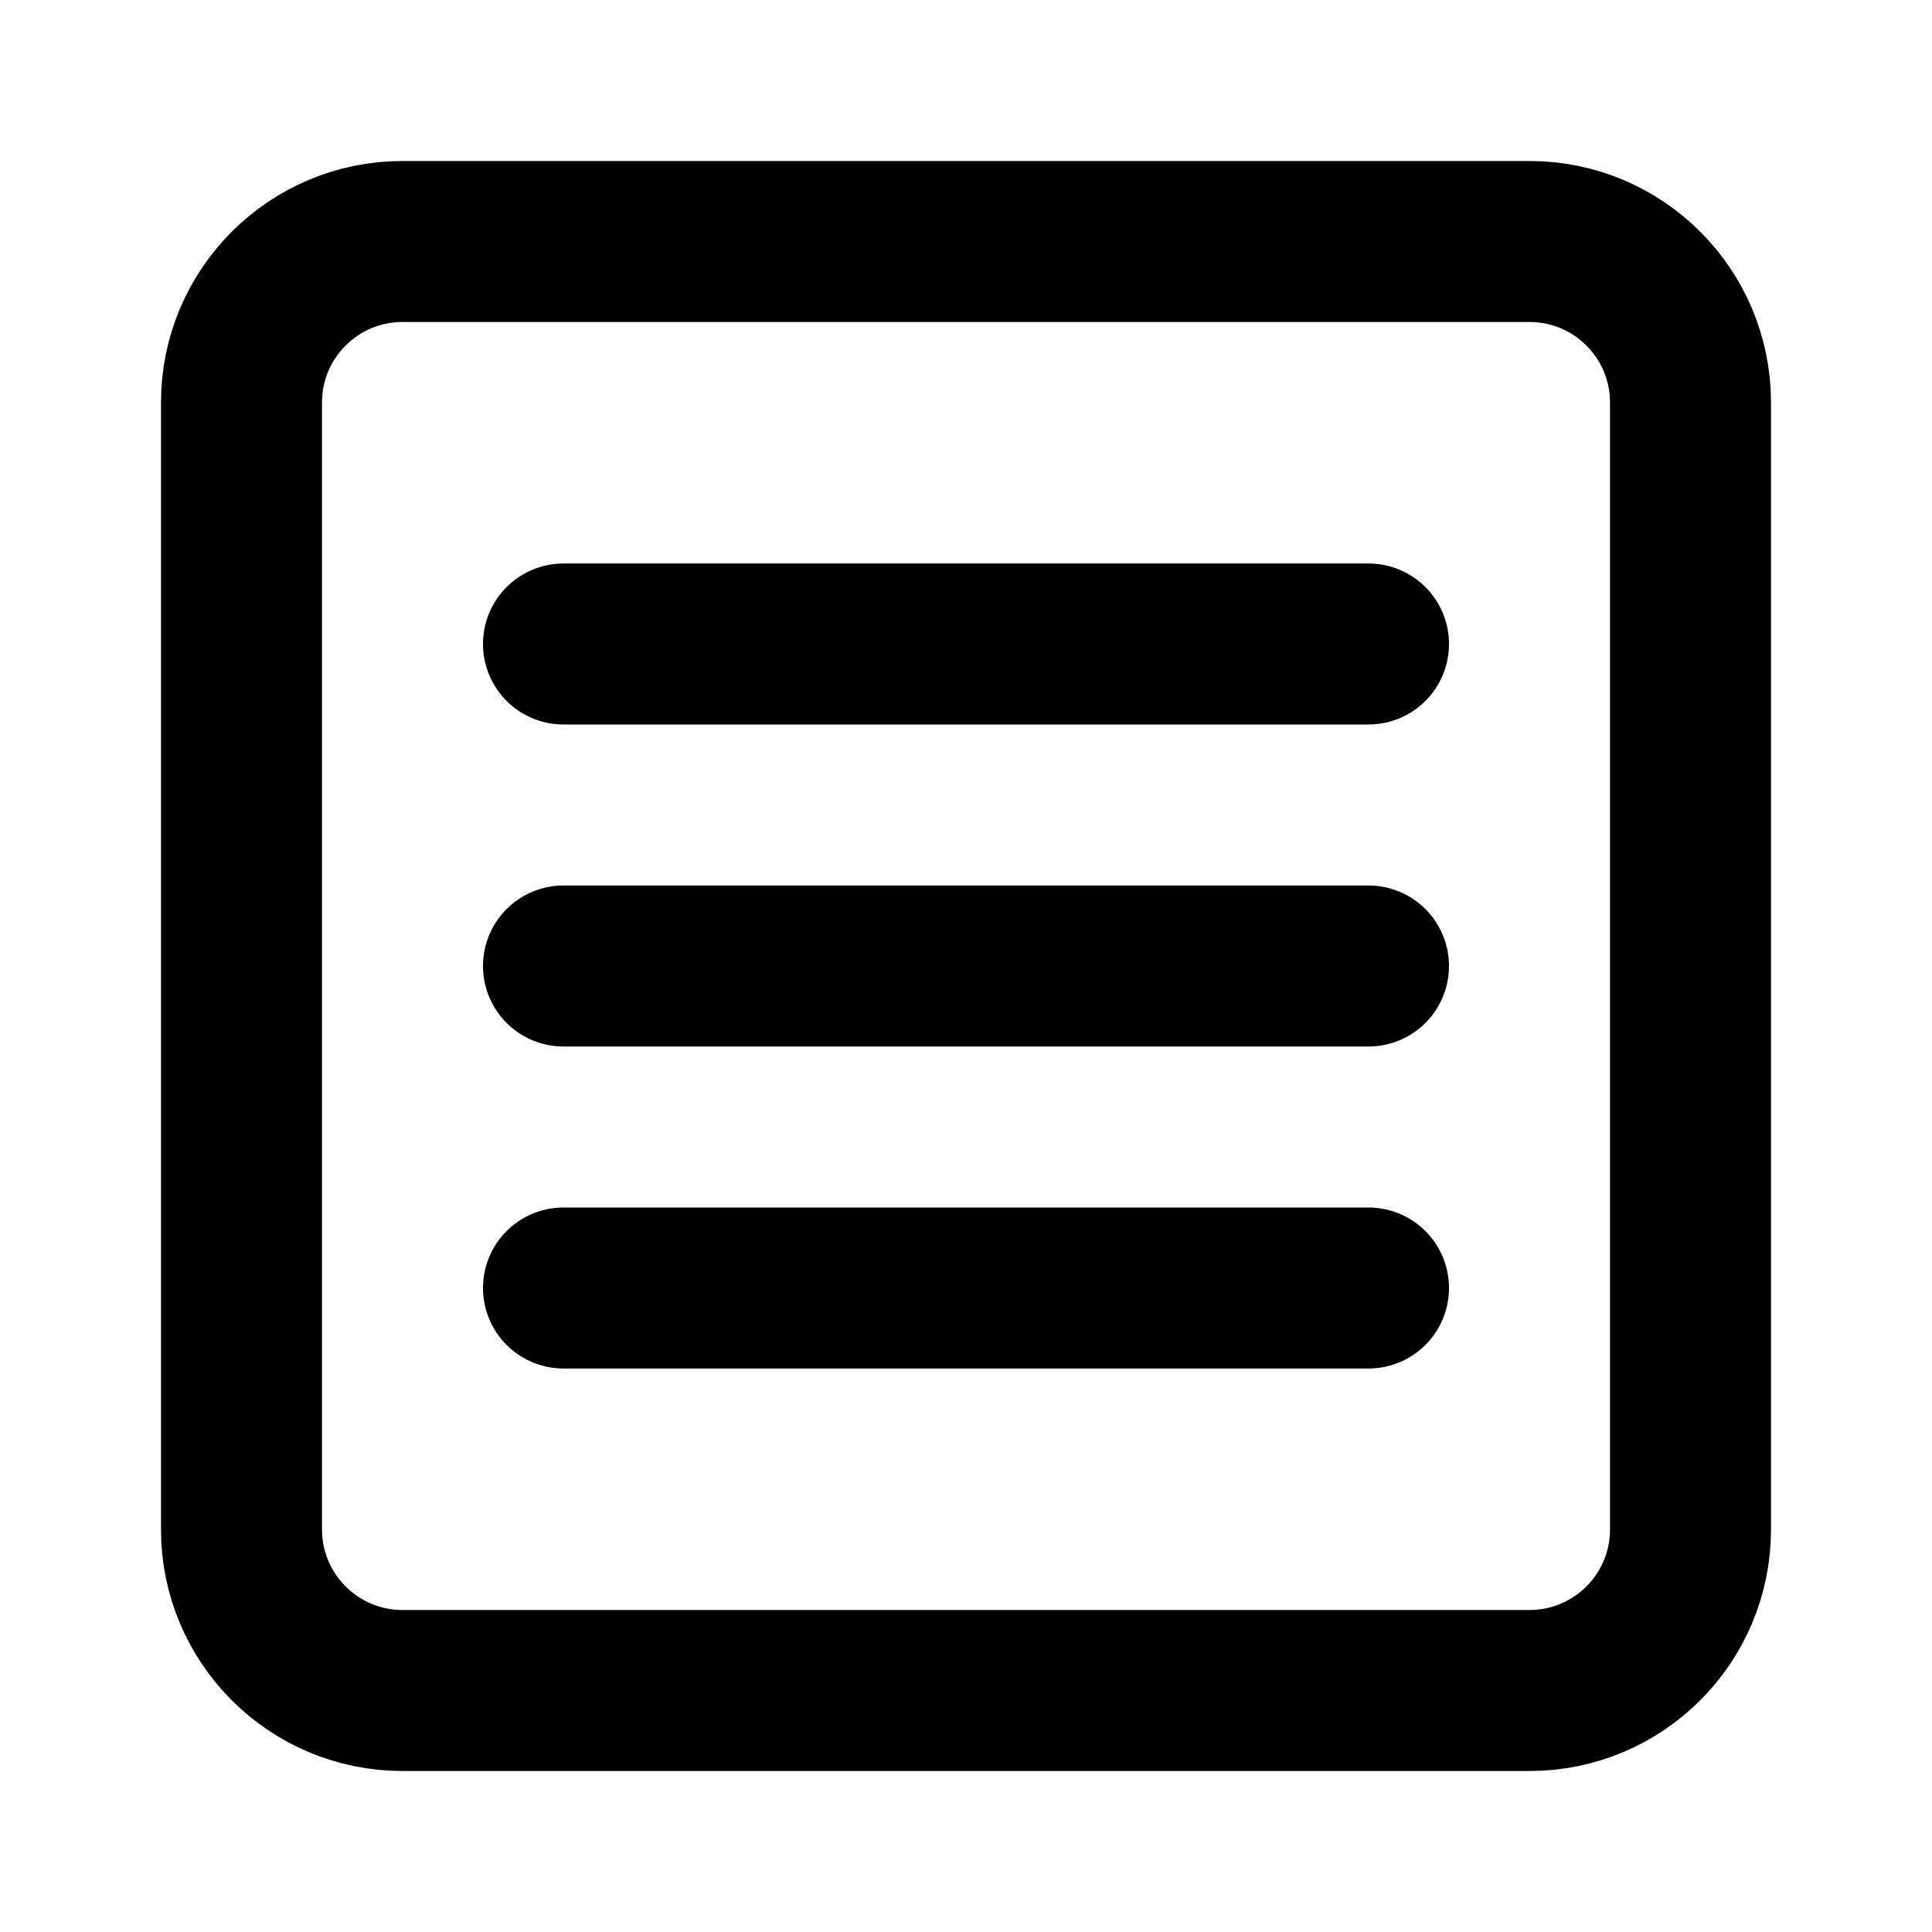
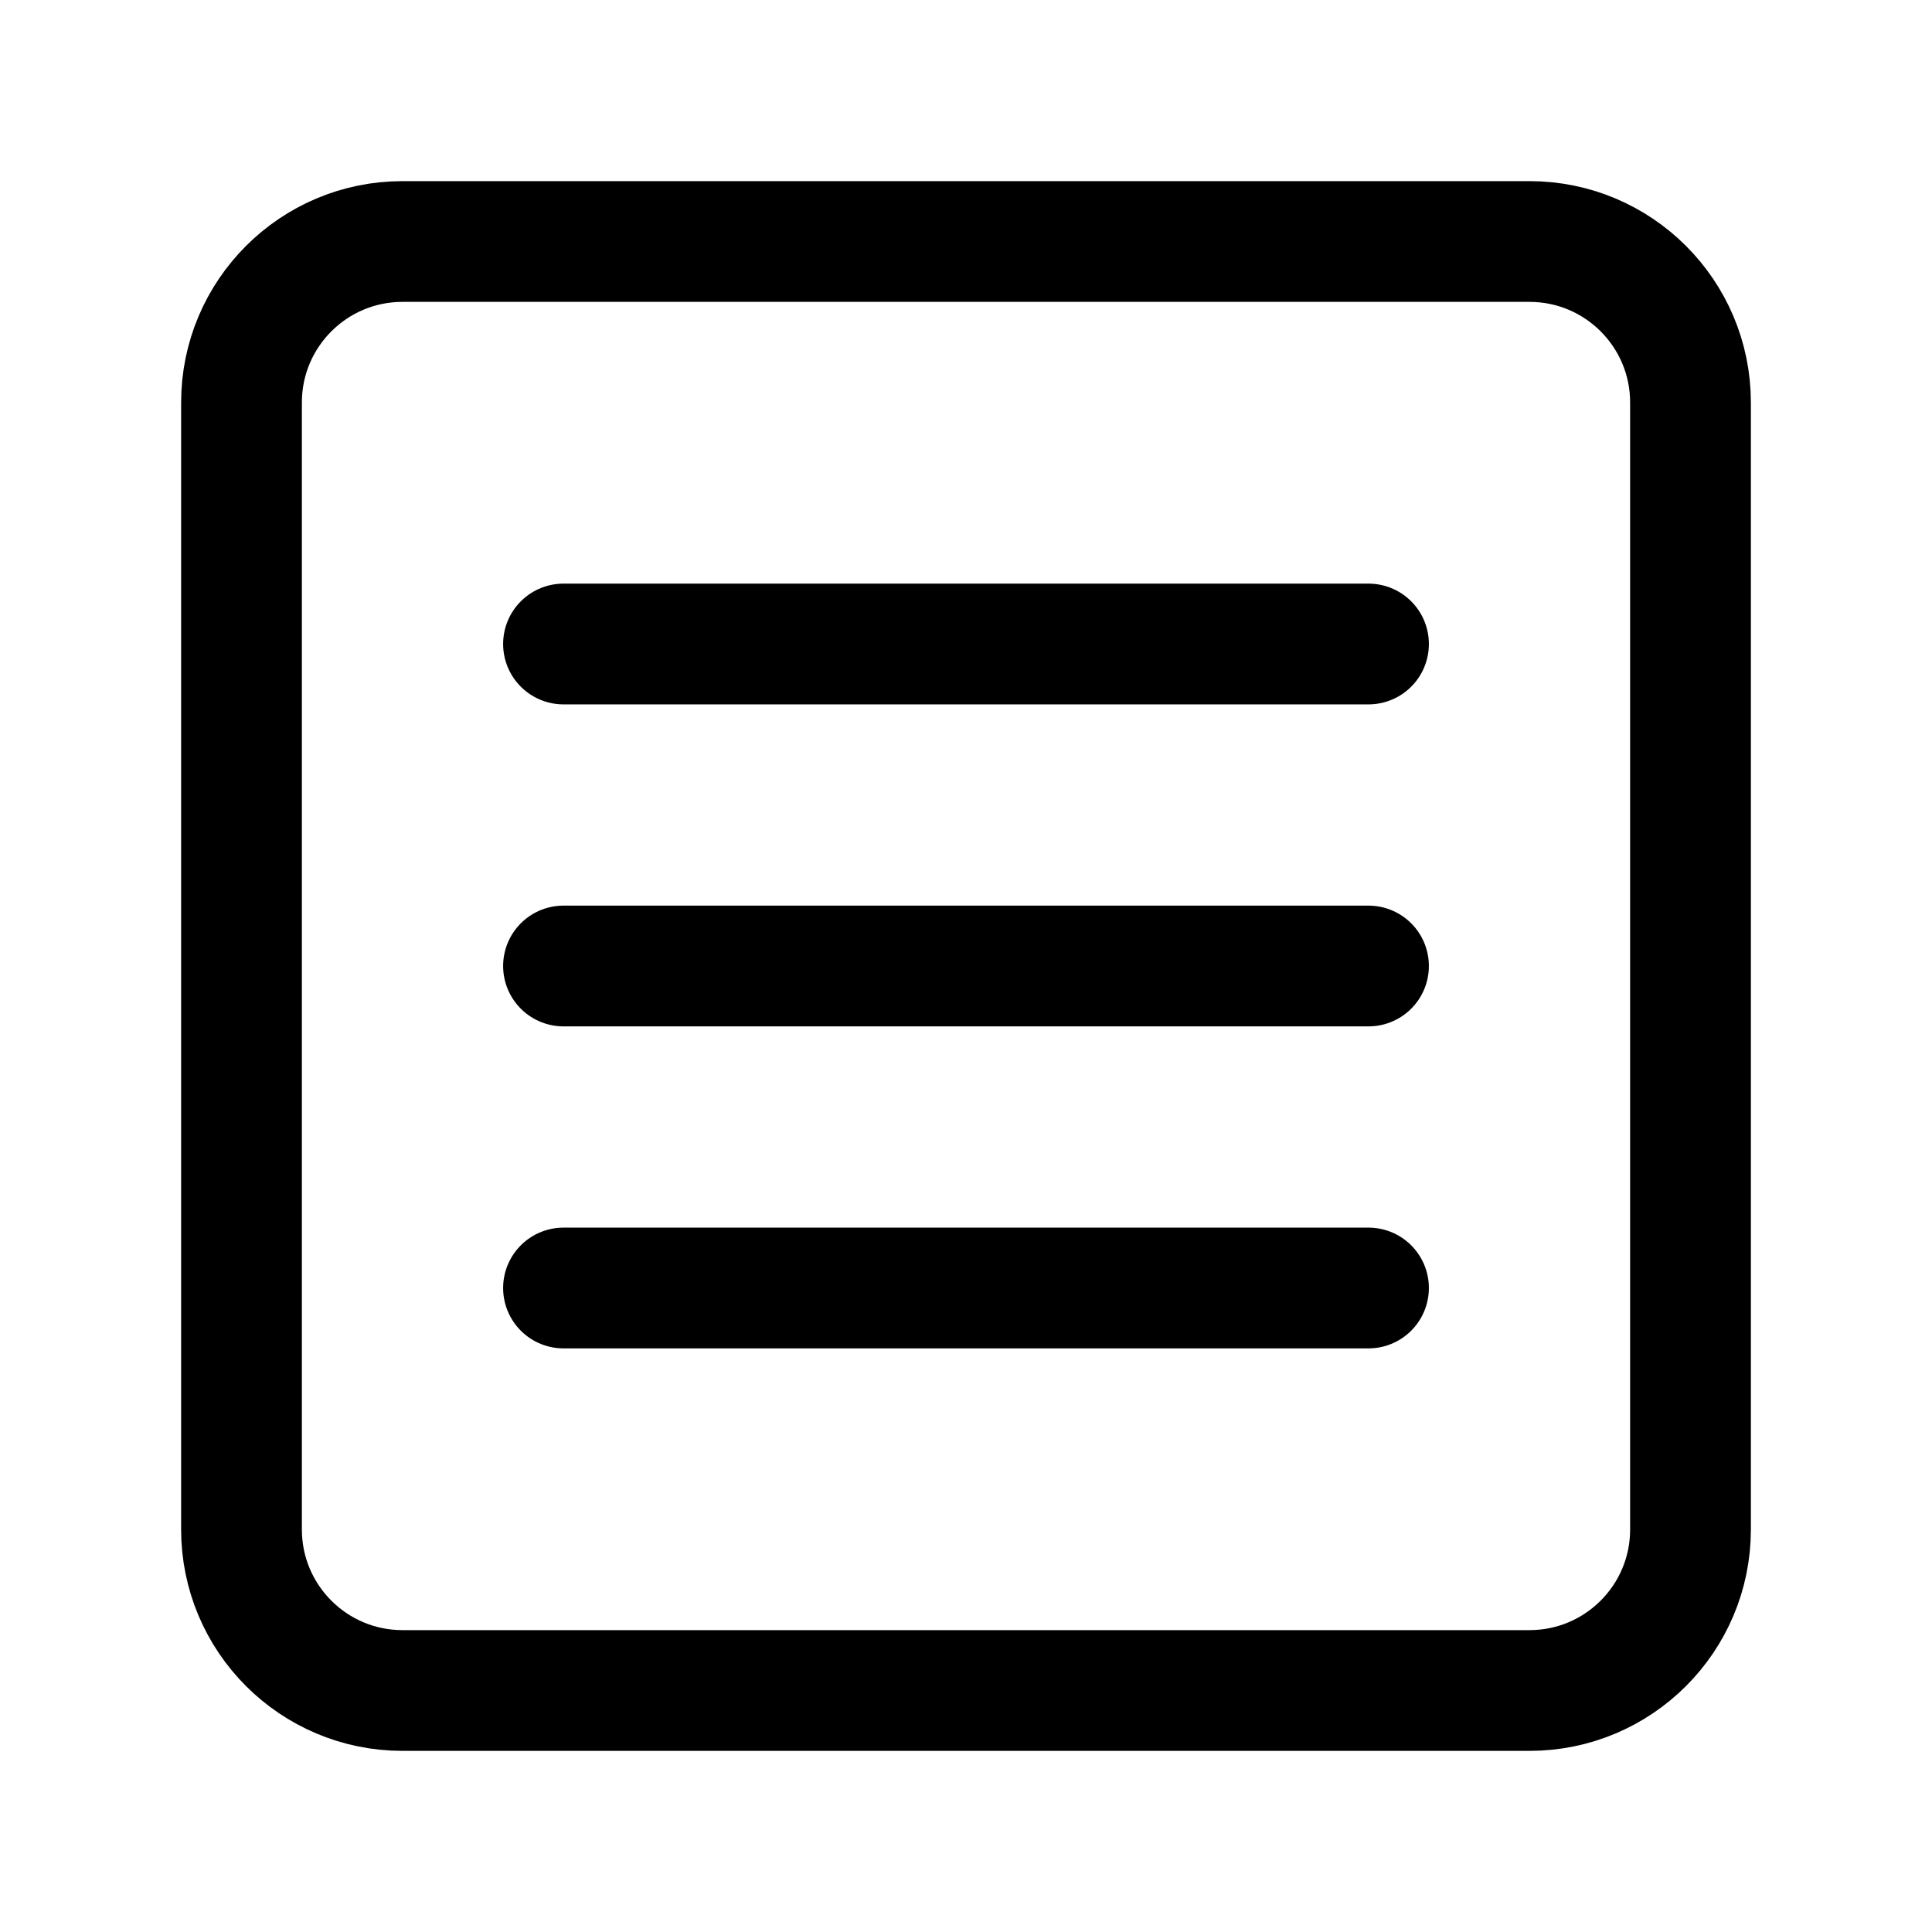
- <svg xmlns="http://www.w3.org/2000/svg" width="24" height="24" viewBox="0 0 24 24" fill="none" stroke="currentColor" stroke-width="2" stroke-linecap="round" stroke-linejoin="round">
+ <svg xmlns="http://www.w3.org/2000/svg" width="24" height="24" viewBox="0 0 24 24" fill="none" stroke="currentColor" stroke-width="1.5" stroke-linecap="round" stroke-linejoin="round" class="lucide lucide-square-menu-icon lucide-square-menu">
  <rect width="18" height="18" x="3" y="3" rx="2" />
  <path d="M7 8h10" />
  <path d="M7 12h10" />
  <path d="M7 16h10" />
</svg>
